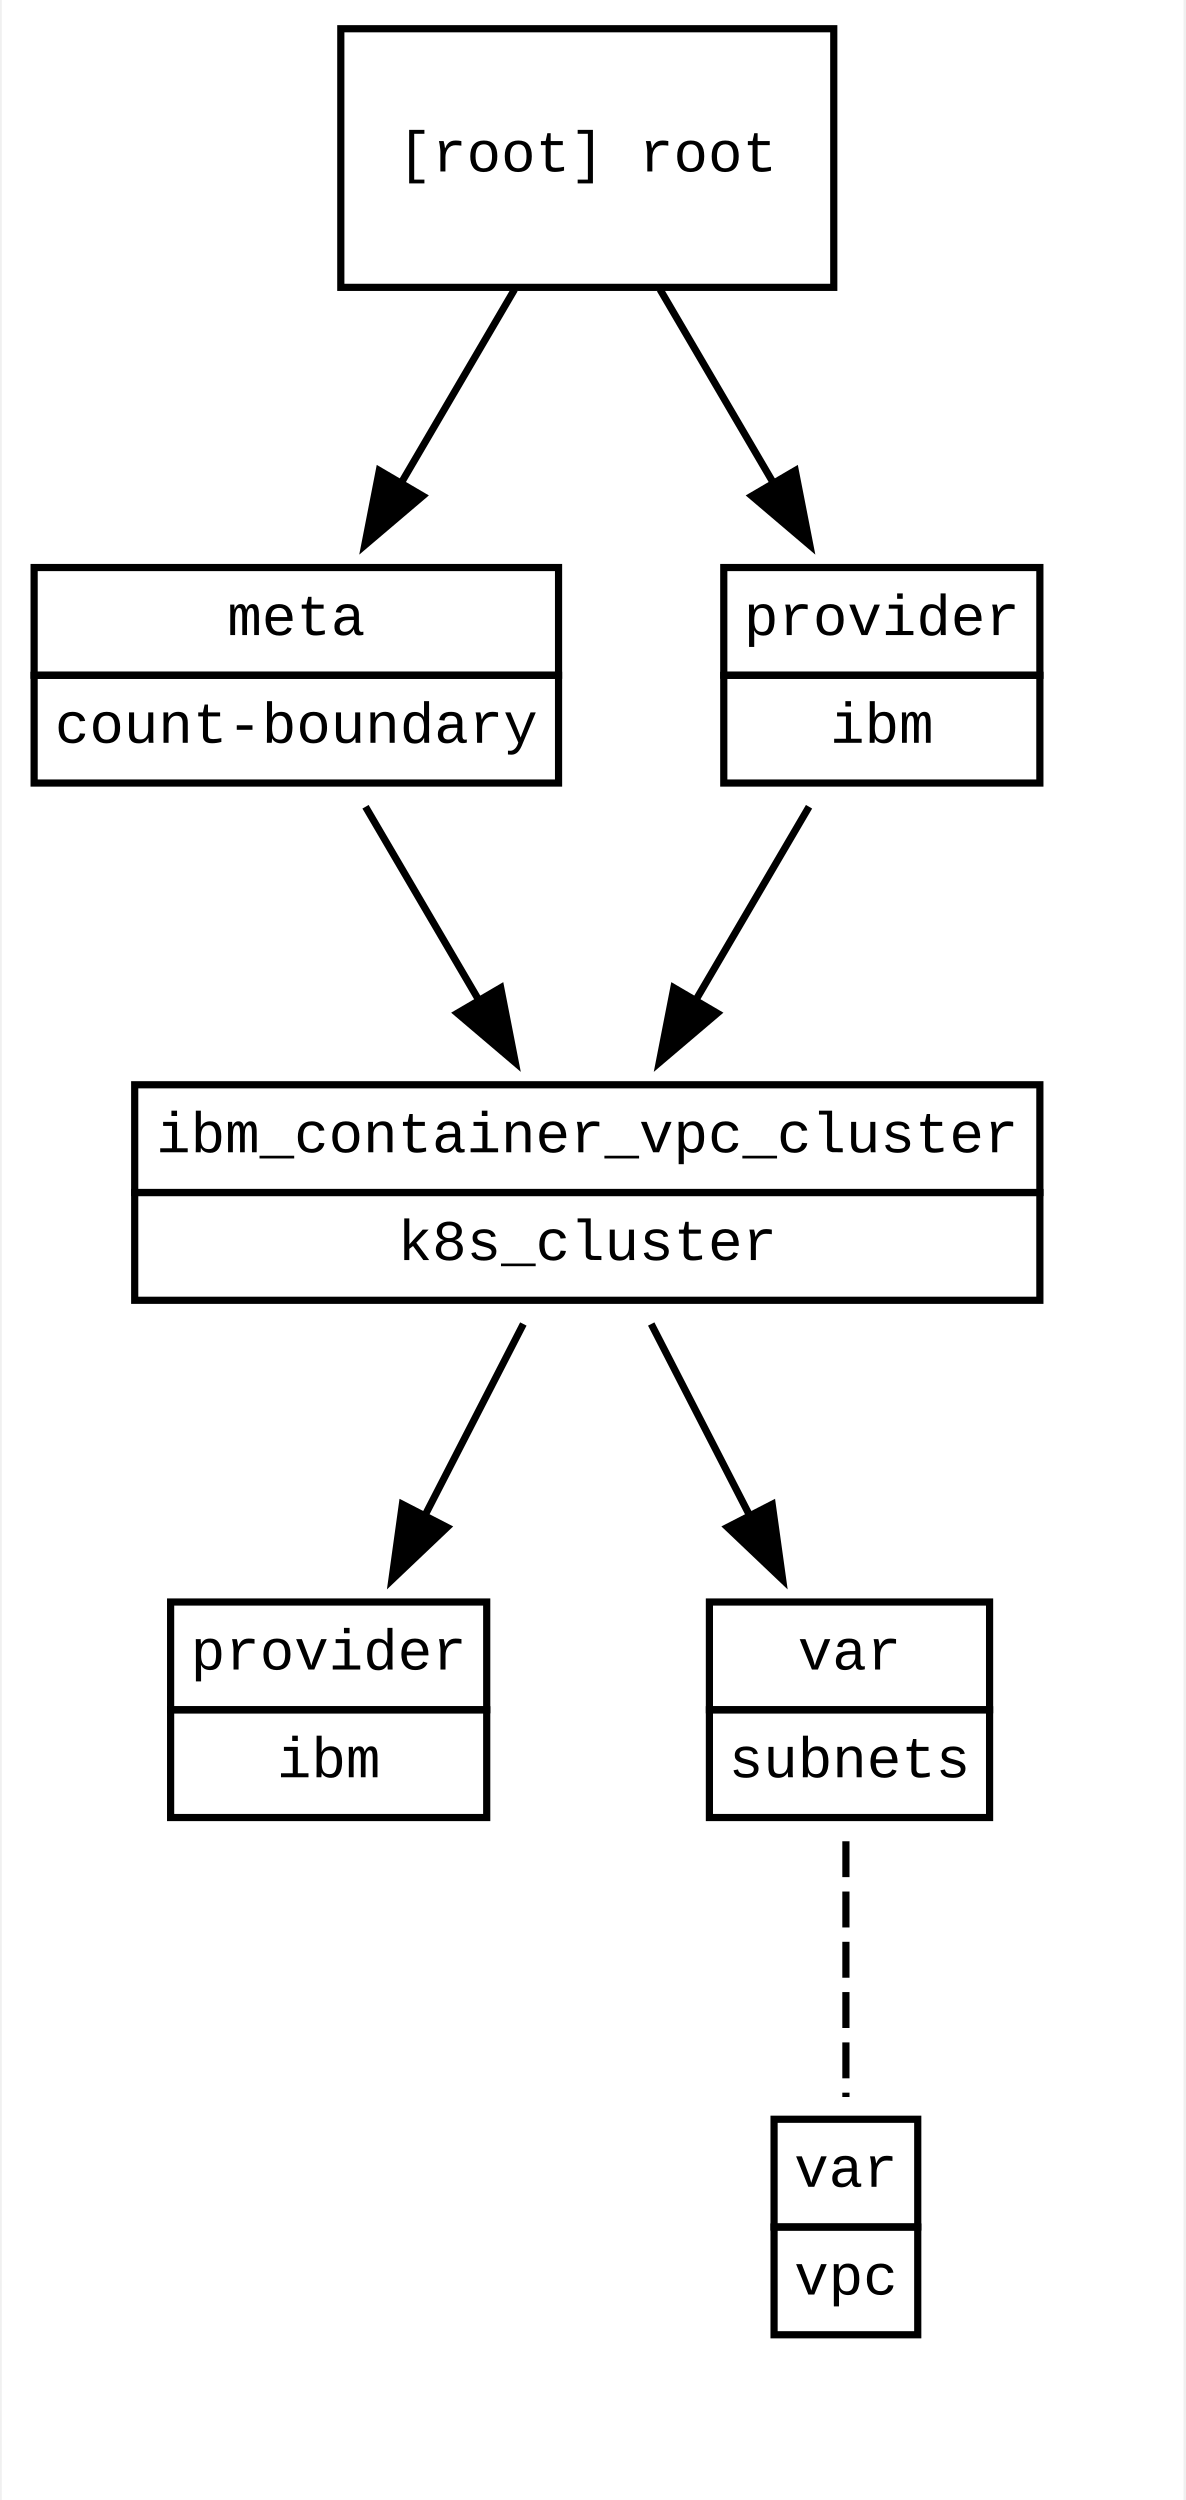
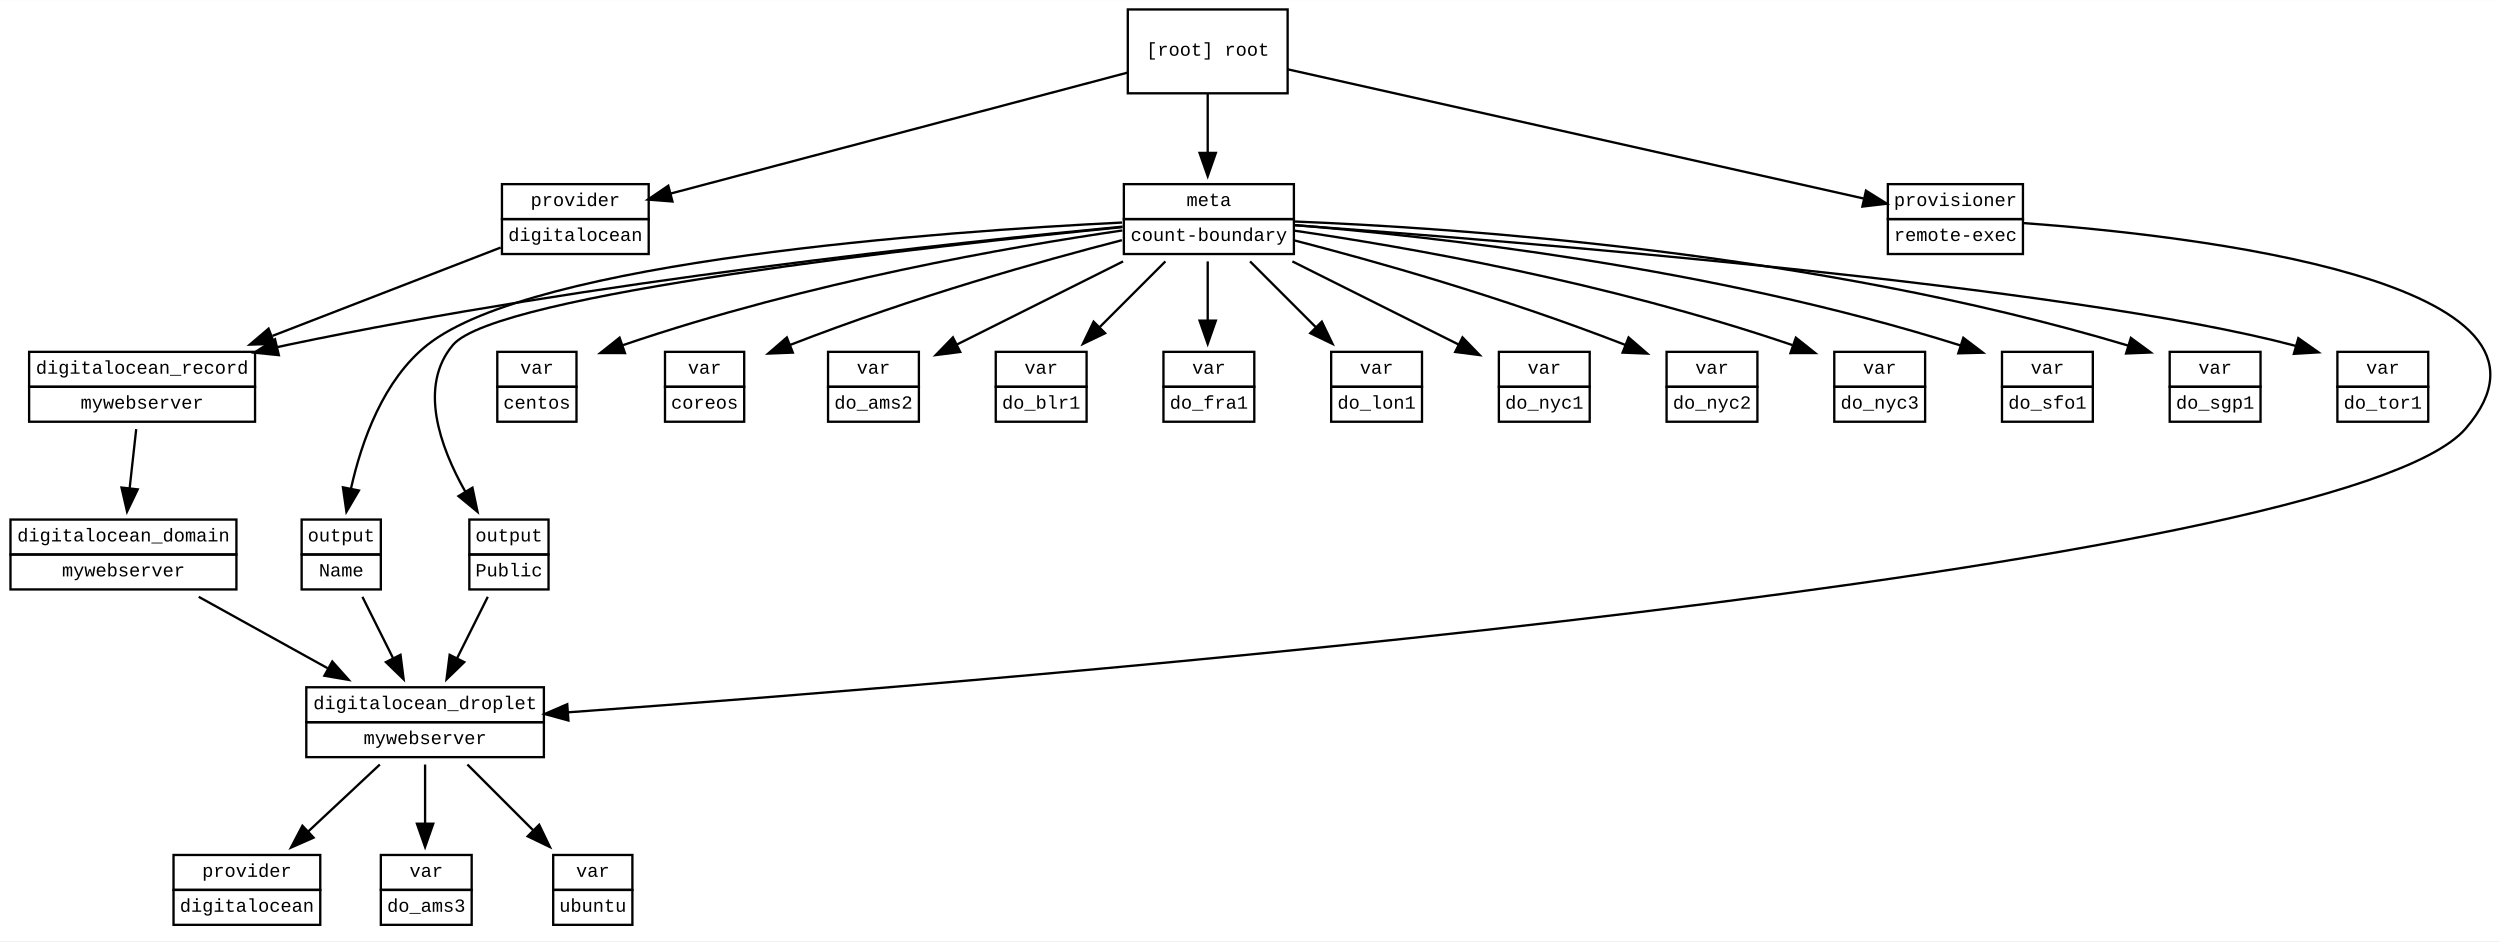
- <svg xmlns="http://www.w3.org/2000/svg" width="165pt" height="348pt" viewBox="0.00 0.00 164.50 348.00">
-   <g id="graph0" class="graph" transform="scale(1 1) rotate(0) translate(4 344)">
-     <polygon fill="white" stroke="transparent" points="-4,4 -4,-344 160.5,-344 160.5,4 -4,4" />
-     <g id="clust2" class="cluster">
- </g>
+ <svg xmlns="http://www.w3.org/2000/svg" width="1073pt" height="404pt" viewBox="0.00 0.00 1073.31 404.00">
+   <g id="graph0" class="graph" transform="scale(1 1) rotate(0) translate(4 400)">
+     <polygon fill="#ffffff" stroke="transparent" points="-4,4 -4,-400 1069.311,-400 1069.311,4 -4,4" />
    <g id="node_0" class="node">
-       <polygon fill="none" stroke="black" points="14.5,-178 14.5,-193 140.5,-193 140.5,-178 14.5,-178" />
-       <text text-anchor="start" x="17.49" y="-183.6" font-family="courier new" font-size="8.00">ibm_container_vpc_cluster</text>
-       <polygon fill="none" stroke="black" points="14.5,-163 14.5,-178 140.5,-178 140.5,-163 14.5,-163" />
-       <text text-anchor="start" x="51.1" y="-168.6" font-family="courier new" font-size="8.00">k8s_cluster</text>
+       <polygon fill="none" stroke="#000000" points=".5,-162 .5,-177 97.5,-177 97.5,-162 .5,-162" />
+       <text text-anchor="start" x="3.393" y="-167.6" font-family="courier new" font-size="8.00" fill="#000000">digitalocean_domain</text>
+       <polygon fill="none" stroke="#000000" points=".5,-147 .5,-162 97.5,-162 97.5,-147 .5,-147" />
+       <text text-anchor="start" x="22.596" y="-152.6" font-family="courier new" font-size="8.00" fill="#000000">mywebserver</text>
    </g>
    <g id="node_1" class="node">
-       <polygon fill="none" stroke="black" points="19.5,-106 19.5,-121 63.5,-121 63.5,-106 19.5,-106" />
-       <text text-anchor="start" x="22.3" y="-111.6" font-family="courier new" font-size="8.00">provider</text>
-       <polygon fill="none" stroke="black" points="19.5,-91 19.5,-106 63.5,-106 63.5,-91 19.5,-91" />
-       <text text-anchor="start" x="34.3" y="-96.6" font-family="courier new" font-size="8.00">ibm</text>
+       <polygon fill="none" stroke="#000000" points="127.5,-90 127.5,-105 229.5,-105 229.5,-90 127.5,-90" />
+       <text text-anchor="start" x="130.492" y="-95.6" font-family="courier new" font-size="8.00" fill="#000000">digitalocean_droplet</text>
+       <polygon fill="none" stroke="#000000" points="127.5,-75 127.5,-90 229.5,-90 229.5,-75 127.5,-75" />
+       <text text-anchor="start" x="152.096" y="-80.6" font-family="courier new" font-size="8.00" fill="#000000">mywebserver</text>
    </g>
    <g id="edge_0" class="edge">
-       <path fill="none" stroke="black" d="M68.6,-159.7C64.5,-151.73 59.55,-142.1 55.01,-133.26" />
-       <polygon fill="black" stroke="black" points="57.98,-131.4 50.3,-124.1 51.76,-134.6 57.98,-131.4" />
+       <path fill="none" stroke="#000000" d="M81.305,-143.831C98.086,-134.537 118.698,-123.121 136.616,-113.197" />
+       <polygon fill="#000000" stroke="#000000" points="138.654,-116.07 145.706,-108.163 135.262,-109.946 138.654,-116.07" />
+     </g>
+     <g id="node_3" class="node">
+       <polygon fill="none" stroke="#000000" points="70.5,-18 70.5,-33 133.5,-33 133.5,-18 70.5,-18" />
+       <text text-anchor="start" x="82.797" y="-23.6" font-family="courier new" font-size="8.00" fill="#000000">provider</text>
+       <polygon fill="none" stroke="#000000" points="70.5,-3 70.5,-18 133.5,-18 133.5,-3 70.5,-3" />
+       <text text-anchor="start" x="73.195" y="-8.6" font-family="courier new" font-size="8.00" fill="#000000">digitalocean</text>
+     </g>
+     <g id="edge_1" class="edge">
+       <path fill="none" stroke="#000000" d="M159.07,-71.831C149.768,-63.134 138.48,-52.578 128.371,-43.127" />
+       <polygon fill="#000000" stroke="#000000" points="130.619,-40.436 120.924,-36.163 125.838,-45.549 130.619,-40.436" />
+     </g>
+     <g id="node_4" class="node">
+       <polygon fill="none" stroke="#000000" points="159.5,-18 159.5,-33 198.5,-33 198.5,-18 159.5,-18" />
+       <text text-anchor="start" x="171.799" y="-23.6" font-family="courier new" font-size="8.00" fill="#000000">var</text>
+       <polygon fill="none" stroke="#000000" points="159.5,-3 159.5,-18 198.5,-18 198.5,-3 159.5,-3" />
+       <text text-anchor="start" x="162.197" y="-8.6" font-family="courier new" font-size="8.00" fill="#000000">do_ams3</text>
+     </g>
+     <g id="edge_2" class="edge">
+       <path fill="none" stroke="#000000" d="M178.5,-71.831C178.5,-64.131 178.5,-54.974 178.5,-46.417" />
+       <polygon fill="#000000" stroke="#000000" points="182,-46.413 178.5,-36.413 175,-46.413 182,-46.413" />
+     </g>
+     <g id="node_5" class="node">
+       <polygon fill="none" stroke="#000000" points="233.5,-18 233.5,-33 267.5,-33 267.5,-18 233.5,-18" />
+       <text text-anchor="start" x="243.299" y="-23.6" font-family="courier new" font-size="8.00" fill="#000000">var</text>
+       <polygon fill="none" stroke="#000000" points="233.5,-3 233.5,-18 267.5,-18 267.5,-3 233.5,-3" />
+       <text text-anchor="start" x="236.098" y="-8.6" font-family="courier new" font-size="8.00" fill="#000000">ubuntu</text>
+     </g>
+     <g id="edge_3" class="edge">
+       <path fill="none" stroke="#000000" d="M196.669,-71.831C205.215,-63.285 215.556,-52.944 224.88,-43.62" />
+       <polygon fill="#000000" stroke="#000000" points="227.49,-45.959 232.087,-36.413 222.541,-41.01 227.49,-45.959" />
    </g>
    <g id="node_2" class="node">
-       <polygon fill="none" stroke="black" points="94.5,-106 94.5,-121 133.5,-121 133.5,-106 94.5,-106" />
-       <text text-anchor="start" x="106.8" y="-111.6" font-family="courier new" font-size="8.00">var</text>
-       <polygon fill="none" stroke="black" points="94.5,-91 94.5,-106 133.5,-106 133.5,-91 94.5,-91" />
-       <text text-anchor="start" x="97.2" y="-96.6" font-family="courier new" font-size="8.00">subnets</text>
-     </g>
-     <g id="edge_1" class="edge">
-       <path fill="none" stroke="black" d="M86.4,-159.7C90.5,-151.73 95.45,-142.1 99.99,-133.26" />
-       <polygon fill="black" stroke="black" points="103.24,-134.6 104.7,-124.1 97.02,-131.4 103.24,-134.6" />
-     </g>
-     <g id="node_4" class="node">
-       <polygon fill="none" stroke="black" points="0.5,-250 0.5,-265 73.5,-265 73.5,-250 0.5,-250" />
-       <text text-anchor="start" x="27.4" y="-255.6" font-family="courier new" font-size="8.00">meta</text>
-       <polygon fill="none" stroke="black" points="0.5,-235 0.5,-250 73.5,-250 73.5,-235 0.5,-235" />
-       <text text-anchor="start" x="3.39" y="-240.6" font-family="courier new" font-size="8.00">count-boundary</text>
-     </g>
-     <g id="edge_3" class="edge">
-       <path fill="none" stroke="black" d="M46.63,-231.7C51.35,-223.64 57.06,-213.89 62.28,-204.98" />
-       <polygon fill="black" stroke="black" points="65.45,-206.5 67.48,-196.1 59.41,-202.96 65.45,-206.5" />
-     </g>
-     <g id="node_5" class="node">
-       <polygon fill="none" stroke="black" points="96.5,-250 96.5,-265 140.5,-265 140.5,-250 96.5,-250" />
-       <text text-anchor="start" x="99.3" y="-255.6" font-family="courier new" font-size="8.00">provider</text>
-       <polygon fill="none" stroke="black" points="96.5,-235 96.5,-250 140.5,-250 140.5,-235 96.5,-235" />
-       <text text-anchor="start" x="111.3" y="-240.6" font-family="courier new" font-size="8.00">ibm</text>
+       <polygon fill="none" stroke="#000000" points="8.5,-234 8.5,-249 105.5,-249 105.5,-234 8.5,-234" />
+       <text text-anchor="start" x="11.393" y="-239.6" font-family="courier new" font-size="8.00" fill="#000000">digitalocean_record</text>
+       <polygon fill="none" stroke="#000000" points="8.5,-219 8.5,-234 105.5,-234 105.5,-219 8.5,-219" />
+       <text text-anchor="start" x="30.596" y="-224.6" font-family="courier new" font-size="8.00" fill="#000000">mywebserver</text>
    </g>
    <g id="edge_4" class="edge">
-       <path fill="none" stroke="black" d="M108.37,-231.7C103.65,-223.64 97.94,-213.89 92.72,-204.98" />
-       <polygon fill="black" stroke="black" points="95.59,-202.96 87.52,-196.1 89.55,-206.5 95.59,-202.96" />
+       <path fill="none" stroke="#000000" d="M54.481,-215.831C53.626,-208.131 52.608,-198.974 51.657,-190.417" />
+       <polygon fill="#000000" stroke="#000000" points="55.129,-189.966 50.546,-180.413 48.172,-190.739 55.129,-189.966" />
    </g>
    <g id="node_6" class="node">
-       <polygon fill="none" stroke="black" points="111.81,-340 43.19,-340 43.19,-304 111.81,-304 111.81,-340" />
-       <text text-anchor="middle" x="77.5" y="-320.13" font-family="courier new" font-size="8.00">[root] root</text>
+       <polygon fill="none" stroke="#000000" points="478.5,-306 478.5,-321 551.5,-321 551.5,-306 478.5,-306" />
+       <text text-anchor="start" x="505.398" y="-311.6" font-family="courier new" font-size="8.00" fill="#000000">meta</text>
+       <polygon fill="none" stroke="#000000" points="478.5,-291 478.5,-306 551.5,-306 551.5,-291 478.5,-291" />
+       <text text-anchor="start" x="481.394" y="-296.6" font-family="courier new" font-size="8.00" fill="#000000">count-boundary</text>
    </g>
    <g id="edge_5" class="edge">
-       <path fill="none" stroke="black" d="M67.37,-303.7C62.65,-295.64 56.94,-285.89 51.72,-276.98" />
-       <polygon fill="black" stroke="black" points="54.59,-274.96 46.52,-268.1 48.55,-278.5 54.59,-274.96" />
+       <path fill="none" stroke="#000000" d="M477.988,-302.763C407.942,-296.167 250.06,-279.43 119.5,-252 118.039,-251.693 116.562,-251.37 115.075,-251.034" />
+       <polygon fill="#000000" stroke="#000000" points="115.709,-247.587 105.168,-248.646 114.069,-254.392 115.709,-247.587" />
+     </g>
+     <g id="node_7" class="node">
+       <polygon fill="none" stroke="#000000" points="125.5,-162 125.5,-177 159.5,-177 159.5,-162 125.5,-162" />
+       <text text-anchor="start" x="128.098" y="-167.6" font-family="courier new" font-size="8.00" fill="#000000">output</text>
+       <polygon fill="none" stroke="#000000" points="125.5,-147 125.5,-162 159.5,-162 159.5,-147 125.5,-147" />
+       <text text-anchor="start" x="132.898" y="-152.6" font-family="courier new" font-size="8.00" fill="#000000">Name</text>
    </g>
    <g id="edge_6" class="edge">
-       <path fill="none" stroke="black" d="M87.63,-303.7C92.35,-295.64 98.06,-285.89 103.28,-276.98" />
-       <polygon fill="black" stroke="black" points="106.45,-278.5 108.48,-268.1 100.41,-274.96 106.45,-278.5" />
-     </g>
-     <g id="node_3" class="node">
-       <polygon fill="none" stroke="black" points="103.5,-34 103.5,-49 123.5,-49 123.5,-34 103.5,-34" />
-       <text text-anchor="start" x="106.3" y="-39.6" font-family="courier new" font-size="8.00">var</text>
-       <polygon fill="none" stroke="black" points="103.5,-19 103.5,-34 123.5,-34 123.5,-19 103.5,-19" />
-       <text text-anchor="start" x="106.3" y="-24.6" font-family="courier new" font-size="8.00">vpc</text>
+       <path fill="none" stroke="#000000" d="M477.743,-304.519C400.608,-300.72 225.203,-288.23 179.5,-252 160.56,-236.986 151.234,-210.646 146.691,-190.327" />
+       <polygon fill="#000000" stroke="#000000" points="150.091,-189.479 144.726,-180.343 143.223,-190.831 150.091,-189.479" />
+     </g>
+     <g id="node_8" class="node">
+       <polygon fill="none" stroke="#000000" points="197.5,-162 197.5,-177 231.5,-177 231.5,-162 197.5,-162" />
+       <text text-anchor="start" x="200.098" y="-167.6" font-family="courier new" font-size="8.00" fill="#000000">output</text>
+       <polygon fill="none" stroke="#000000" points="197.5,-147 197.5,-162 231.5,-162 231.5,-147 197.5,-147" />
+       <text text-anchor="start" x="200.098" y="-152.6" font-family="courier new" font-size="8.00" fill="#000000">Public</text>
    </g>
    <g id="edge_7" class="edge">
-       <path fill="none" stroke="black" stroke-dasharray="5,2" d="M113.5,-87.7C113.5,-76.85 113.5,-62.92 113.5,-52.1" />
+       <path fill="none" stroke="#000000" d="M477.721,-302.532C396.786,-294.529 208.953,-273.783 190.5,-252 175.611,-234.424 184.721,-208.544 195.733,-189.042" />
+       <polygon fill="#000000" stroke="#000000" points="198.833,-190.681 201.02,-180.314 192.845,-187.054 198.833,-190.681" />
+     </g>
+     <g id="node_9" class="node">
+       <polygon fill="none" stroke="#000000" points="209.5,-234 209.5,-249 243.5,-249 243.5,-234 209.5,-234" />
+       <text text-anchor="start" x="219.299" y="-239.6" font-family="courier new" font-size="8.00" fill="#000000">var</text>
+       <polygon fill="none" stroke="#000000" points="209.5,-219 209.5,-234 243.5,-234 243.5,-219 209.5,-219" />
+       <text text-anchor="start" x="212.098" y="-224.6" font-family="courier new" font-size="8.00" fill="#000000">centos</text>
+     </g>
+     <g id="edge_8" class="edge">
+       <path fill="none" stroke="#000000" d="M477.823,-301.112C429.997,-294.1 343.874,-279.284 263.479,-251.896" />
+       <polygon fill="#000000" stroke="#000000" points="264.301,-248.476 253.706,-248.494 261.999,-255.087 264.301,-248.476" />
+     </g>
+     <g id="node_10" class="node">
+       <polygon fill="none" stroke="#000000" points="281.5,-234 281.5,-249 315.5,-249 315.5,-234 281.5,-234" />
+       <text text-anchor="start" x="291.299" y="-239.6" font-family="courier new" font-size="8.00" fill="#000000">var</text>
+       <polygon fill="none" stroke="#000000" points="281.5,-219 281.5,-234 315.5,-234 315.5,-219 281.5,-219" />
+       <text text-anchor="start" x="284.098" y="-224.6" font-family="courier new" font-size="8.00" fill="#000000">coreos</text>
+     </g>
+     <g id="edge_9" class="edge">
+       <path fill="none" stroke="#000000" d="M477.673,-296.943C442.857,-287.945 389.151,-272.94 335.164,-251.957" />
+       <polygon fill="#000000" stroke="#000000" points="336.382,-248.675 325.795,-248.256 333.809,-255.185 336.382,-248.675" />
+     </g>
+     <g id="node_11" class="node">
+       <polygon fill="none" stroke="#000000" points="351.5,-234 351.5,-249 390.5,-249 390.5,-234 351.5,-234" />
+       <text text-anchor="start" x="363.799" y="-239.6" font-family="courier new" font-size="8.00" fill="#000000">var</text>
+       <polygon fill="none" stroke="#000000" points="351.5,-219 351.5,-234 390.5,-234 390.5,-219 351.5,-219" />
+       <text text-anchor="start" x="354.197" y="-224.6" font-family="courier new" font-size="8.00" fill="#000000">do_ams2</text>
+     </g>
+     <g id="edge_10" class="edge">
+       <path fill="none" stroke="#000000" d="M478.163,-287.831C456.292,-276.896 428.547,-263.024 406.701,-252.1" />
+       <polygon fill="#000000" stroke="#000000" points="408.243,-248.958 397.733,-247.617 405.112,-255.219 408.243,-248.958" />
+     </g>
+     <g id="node_12" class="node">
+       <polygon fill="none" stroke="#000000" points="423.5,-234 423.5,-249 462.5,-249 462.5,-234 423.5,-234" />
+       <text text-anchor="start" x="435.799" y="-239.6" font-family="courier new" font-size="8.00" fill="#000000">var</text>
+       <polygon fill="none" stroke="#000000" points="423.5,-219 423.5,-234 462.5,-234 462.5,-219 423.5,-219" />
+       <text text-anchor="start" x="426.197" y="-224.6" font-family="courier new" font-size="8.00" fill="#000000">do_blr1</text>
+     </g>
+     <g id="edge_11" class="edge">
+       <path fill="none" stroke="#000000" d="M496.331,-287.831C487.785,-279.285 477.444,-268.944 468.12,-259.62" />
+       <polygon fill="#000000" stroke="#000000" points="470.459,-257.01 460.913,-252.413 465.51,-261.959 470.459,-257.01" />
+     </g>
+     <g id="node_13" class="node">
+       <polygon fill="none" stroke="#000000" points="495.5,-234 495.5,-249 534.5,-249 534.5,-234 495.5,-234" />
+       <text text-anchor="start" x="507.799" y="-239.6" font-family="courier new" font-size="8.00" fill="#000000">var</text>
+       <polygon fill="none" stroke="#000000" points="495.5,-219 495.5,-234 534.5,-234 534.5,-219 495.5,-219" />
+       <text text-anchor="start" x="498.197" y="-224.6" font-family="courier new" font-size="8.00" fill="#000000">do_fra1</text>
+     </g>
+     <g id="edge_12" class="edge">
+       <path fill="none" stroke="#000000" d="M514.5,-287.831C514.5,-280.131 514.5,-270.974 514.5,-262.417" />
+       <polygon fill="#000000" stroke="#000000" points="518,-262.413 514.5,-252.413 511,-262.413 518,-262.413" />
+     </g>
+     <g id="node_14" class="node">
+       <polygon fill="none" stroke="#000000" points="567.5,-234 567.5,-249 606.5,-249 606.5,-234 567.5,-234" />
+       <text text-anchor="start" x="579.799" y="-239.6" font-family="courier new" font-size="8.00" fill="#000000">var</text>
+       <polygon fill="none" stroke="#000000" points="567.5,-219 567.5,-234 606.5,-234 606.5,-219 567.5,-219" />
+       <text text-anchor="start" x="570.197" y="-224.6" font-family="courier new" font-size="8.00" fill="#000000">do_lon1</text>
+     </g>
+     <g id="edge_13" class="edge">
+       <path fill="none" stroke="#000000" d="M532.669,-287.831C541.215,-279.285 551.556,-268.944 560.88,-259.62" />
+       <polygon fill="#000000" stroke="#000000" points="563.49,-261.959 568.087,-252.413 558.541,-257.01 563.49,-261.959" />
+     </g>
+     <g id="node_15" class="node">
+       <polygon fill="none" stroke="#000000" points="639.5,-234 639.5,-249 678.5,-249 678.5,-234 639.5,-234" />
+       <text text-anchor="start" x="651.799" y="-239.6" font-family="courier new" font-size="8.00" fill="#000000">var</text>
+       <polygon fill="none" stroke="#000000" points="639.5,-219 639.5,-234 678.5,-234 678.5,-219 639.5,-219" />
+       <text text-anchor="start" x="642.197" y="-224.6" font-family="courier new" font-size="8.00" fill="#000000">do_nyc1</text>
+     </g>
+     <g id="edge_14" class="edge">
+       <path fill="none" stroke="#000000" d="M550.837,-287.831C572.708,-276.896 600.453,-263.024 622.299,-252.1" />
+       <polygon fill="#000000" stroke="#000000" points="623.888,-255.219 631.267,-247.617 620.757,-248.958 623.888,-255.219" />
+     </g>
+     <g id="node_16" class="node">
+       <polygon fill="none" stroke="#000000" points="711.5,-234 711.5,-249 750.5,-249 750.5,-234 711.5,-234" />
+       <text text-anchor="start" x="723.799" y="-239.6" font-family="courier new" font-size="8.00" fill="#000000">var</text>
+       <polygon fill="none" stroke="#000000" points="711.5,-219 711.5,-234 750.5,-234 750.5,-219 711.5,-219" />
+       <text text-anchor="start" x="714.197" y="-224.6" font-family="courier new" font-size="8.00" fill="#000000">do_nyc2</text>
+     </g>
+     <g id="edge_15" class="edge">
+       <path fill="none" stroke="#000000" d="M551.327,-296.943C586.143,-287.945 639.85,-272.94 693.836,-251.957" />
+       <polygon fill="#000000" stroke="#000000" points="695.191,-255.185 703.205,-248.256 692.618,-248.675 695.191,-255.185" />
+     </g>
+     <g id="node_17" class="node">
+       <polygon fill="none" stroke="#000000" points="783.5,-234 783.5,-249 822.5,-249 822.5,-234 783.5,-234" />
+       <text text-anchor="start" x="795.799" y="-239.6" font-family="courier new" font-size="8.00" fill="#000000">var</text>
+       <polygon fill="none" stroke="#000000" points="783.5,-219 783.5,-234 822.5,-234 822.5,-219 783.5,-219" />
+       <text text-anchor="start" x="786.197" y="-224.6" font-family="courier new" font-size="8.00" fill="#000000">do_nyc3</text>
+     </g>
+     <g id="edge_16" class="edge">
+       <path fill="none" stroke="#000000" d="M551.177,-301.112C599.003,-294.1 685.126,-279.284 765.521,-251.896" />
+       <polygon fill="#000000" stroke="#000000" points="767.001,-255.087 775.294,-248.494 764.699,-248.476 767.001,-255.087" />
+     </g>
+     <g id="node_18" class="node">
+       <polygon fill="none" stroke="#000000" points="855.5,-234 855.5,-249 894.5,-249 894.5,-234 855.5,-234" />
+       <text text-anchor="start" x="867.799" y="-239.6" font-family="courier new" font-size="8.00" fill="#000000">var</text>
+       <polygon fill="none" stroke="#000000" points="855.5,-219 855.5,-234 894.5,-234 894.5,-219 855.5,-219" />
+       <text text-anchor="start" x="858.197" y="-224.6" font-family="courier new" font-size="8.00" fill="#000000">do_sfo1</text>
+     </g>
+     <g id="edge_17" class="edge">
+       <path fill="none" stroke="#000000" d="M551.301,-303.453C610.513,-298.591 730.343,-285.593 837.66,-251.753" />
+       <polygon fill="#000000" stroke="#000000" points="838.897,-255.031 847.34,-248.631 836.749,-248.369 838.897,-255.031" />
+     </g>
+     <g id="node_19" class="node">
+       <polygon fill="none" stroke="#000000" points="927.5,-234 927.5,-249 966.5,-249 966.5,-234 927.5,-234" />
+       <text text-anchor="start" x="939.799" y="-239.6" font-family="courier new" font-size="8.00" fill="#000000">var</text>
+       <polygon fill="none" stroke="#000000" points="927.5,-219 927.5,-234 966.5,-234 966.5,-219 927.5,-219" />
+       <text text-anchor="start" x="930.197" y="-224.6" font-family="courier new" font-size="8.00" fill="#000000">do_sgp1</text>
+     </g>
+     <g id="edge_18" class="edge">
+       <path fill="none" stroke="#000000" d="M551.121,-304.99C620.371,-302.238 774.916,-292.066 909.7,-251.681" />
+       <polygon fill="#000000" stroke="#000000" points="910.831,-254.995 919.369,-248.721 908.782,-248.302 910.831,-254.995" />
+     </g>
+     <g id="node_20" class="node">
+       <polygon fill="none" stroke="#000000" points="999.5,-234 999.5,-249 1038.5,-249 1038.5,-234 999.5,-234" />
+       <text text-anchor="start" x="1011.799" y="-239.6" font-family="courier new" font-size="8.00" fill="#000000">var</text>
+       <polygon fill="none" stroke="#000000" points="999.5,-219 999.5,-234 1038.5,-234 1038.5,-219 999.5,-219" />
+       <text text-anchor="start" x="1002.197" y="-224.6" font-family="courier new" font-size="8.00" fill="#000000">do_tor1</text>
+     </g>
+     <g id="edge_19" class="edge">
+       <path fill="none" stroke="#000000" d="M551.148,-303.426C643.421,-296.69 884.324,-277.464 981.611,-251.559" />
+       <polygon fill="#000000" stroke="#000000" points="982.724,-254.881 991.388,-248.783 980.812,-248.147 982.724,-254.881" />
+     </g>
+     <g id="edge_20" class="edge">
+       <path fill="none" stroke="#000000" d="M151.584,-143.831C155.561,-135.877 160.315,-126.369 164.714,-117.572" />
+       <polygon fill="#000000" stroke="#000000" points="167.952,-118.923 169.293,-108.413 161.691,-115.792 167.952,-118.923" />
+     </g>
+     <g id="edge_21" class="edge">
+       <path fill="none" stroke="#000000" d="M205.416,-143.831C201.439,-135.877 196.685,-126.369 192.286,-117.572" />
+       <polygon fill="#000000" stroke="#000000" points="195.309,-115.792 187.707,-108.413 189.048,-118.923 195.309,-115.792" />
+     </g>
+     <g id="node_21" class="node">
+       <polygon fill="none" stroke="#000000" points="211.5,-306 211.5,-321 274.5,-321 274.5,-306 211.5,-306" />
+       <text text-anchor="start" x="223.797" y="-311.6" font-family="courier new" font-size="8.00" fill="#000000">provider</text>
+       <polygon fill="none" stroke="#000000" points="211.5,-291 211.5,-306 274.5,-306 274.5,-291 211.5,-291" />
+       <text text-anchor="start" x="214.195" y="-296.6" font-family="courier new" font-size="8.00" fill="#000000">digitalocean</text>
+     </g>
+     <g id="edge_22" class="edge">
+       <path fill="none" stroke="#000000" d="M210.948,-293.786C184.178,-283.424 145.113,-268.302 112.971,-255.86" />
+       <polygon fill="#000000" stroke="#000000" points="113.828,-252.438 103.239,-252.092 111.301,-258.966 113.828,-252.438" />
+     </g>
+     <g id="node_22" class="node">
+       <polygon fill="none" stroke="#000000" points="806.5,-306 806.5,-321 864.5,-321 864.5,-306 806.5,-306" />
+       <text text-anchor="start" x="809.096" y="-311.6" font-family="courier new" font-size="8.00" fill="#000000">provisioner</text>
+       <polygon fill="none" stroke="#000000" points="806.5,-291 806.5,-306 864.5,-306 864.5,-291 806.5,-291" />
+       <text text-anchor="start" x="809.096" y="-296.6" font-family="courier new" font-size="8.00" fill="#000000">remote-exec</text>
+     </g>
+     <g id="edge_23" class="edge">
+       <path fill="none" stroke="#000000" d="M864.682,-304.29C936.053,-299.088 1109.682,-279.687 1054.5,-216 1000.933,-154.177 430.299,-108.019 239.923,-94.245" />
+       <polygon fill="#000000" stroke="#000000" points="240.032,-90.744 229.807,-93.518 239.53,-97.726 240.032,-90.744" />
+     </g>
+     <g id="node_23" class="node">
+       <polygon fill="none" stroke="#000000" points="548.809,-396 480.191,-396 480.191,-360 548.809,-360 548.809,-396" />
+       <text text-anchor="middle" x="514.5" y="-376.131" font-family="courier new" font-size="8.00" fill="#000000">[root] root</text>
+     </g>
+     <g id="edge_24" class="edge">
+       <path fill="none" stroke="#000000" d="M514.5,-359.831C514.5,-352.131 514.5,-342.974 514.5,-334.417" />
+       <polygon fill="#000000" stroke="#000000" points="518,-334.413 514.5,-324.413 511,-334.413 518,-334.413" />
+     </g>
+     <g id="edge_25" class="edge">
+       <path fill="none" stroke="#000000" d="M480.051,-368.881C430.093,-355.657 337.659,-331.189 284.01,-316.988" />
+       <polygon fill="#000000" stroke="#000000" points="284.705,-313.551 274.142,-314.376 282.914,-320.318 284.705,-313.551" />
+     </g>
+     <g id="edge_26" class="edge">
+       <path fill="none" stroke="#000000" d="M548.853,-370.295C608.91,-356.824 732.627,-329.074 796.076,-314.843" />
+       <polygon fill="#000000" stroke="#000000" points="797.1,-318.2 806.091,-312.596 795.567,-311.37 797.1,-318.2" />
    </g>
  </g>
</svg>
